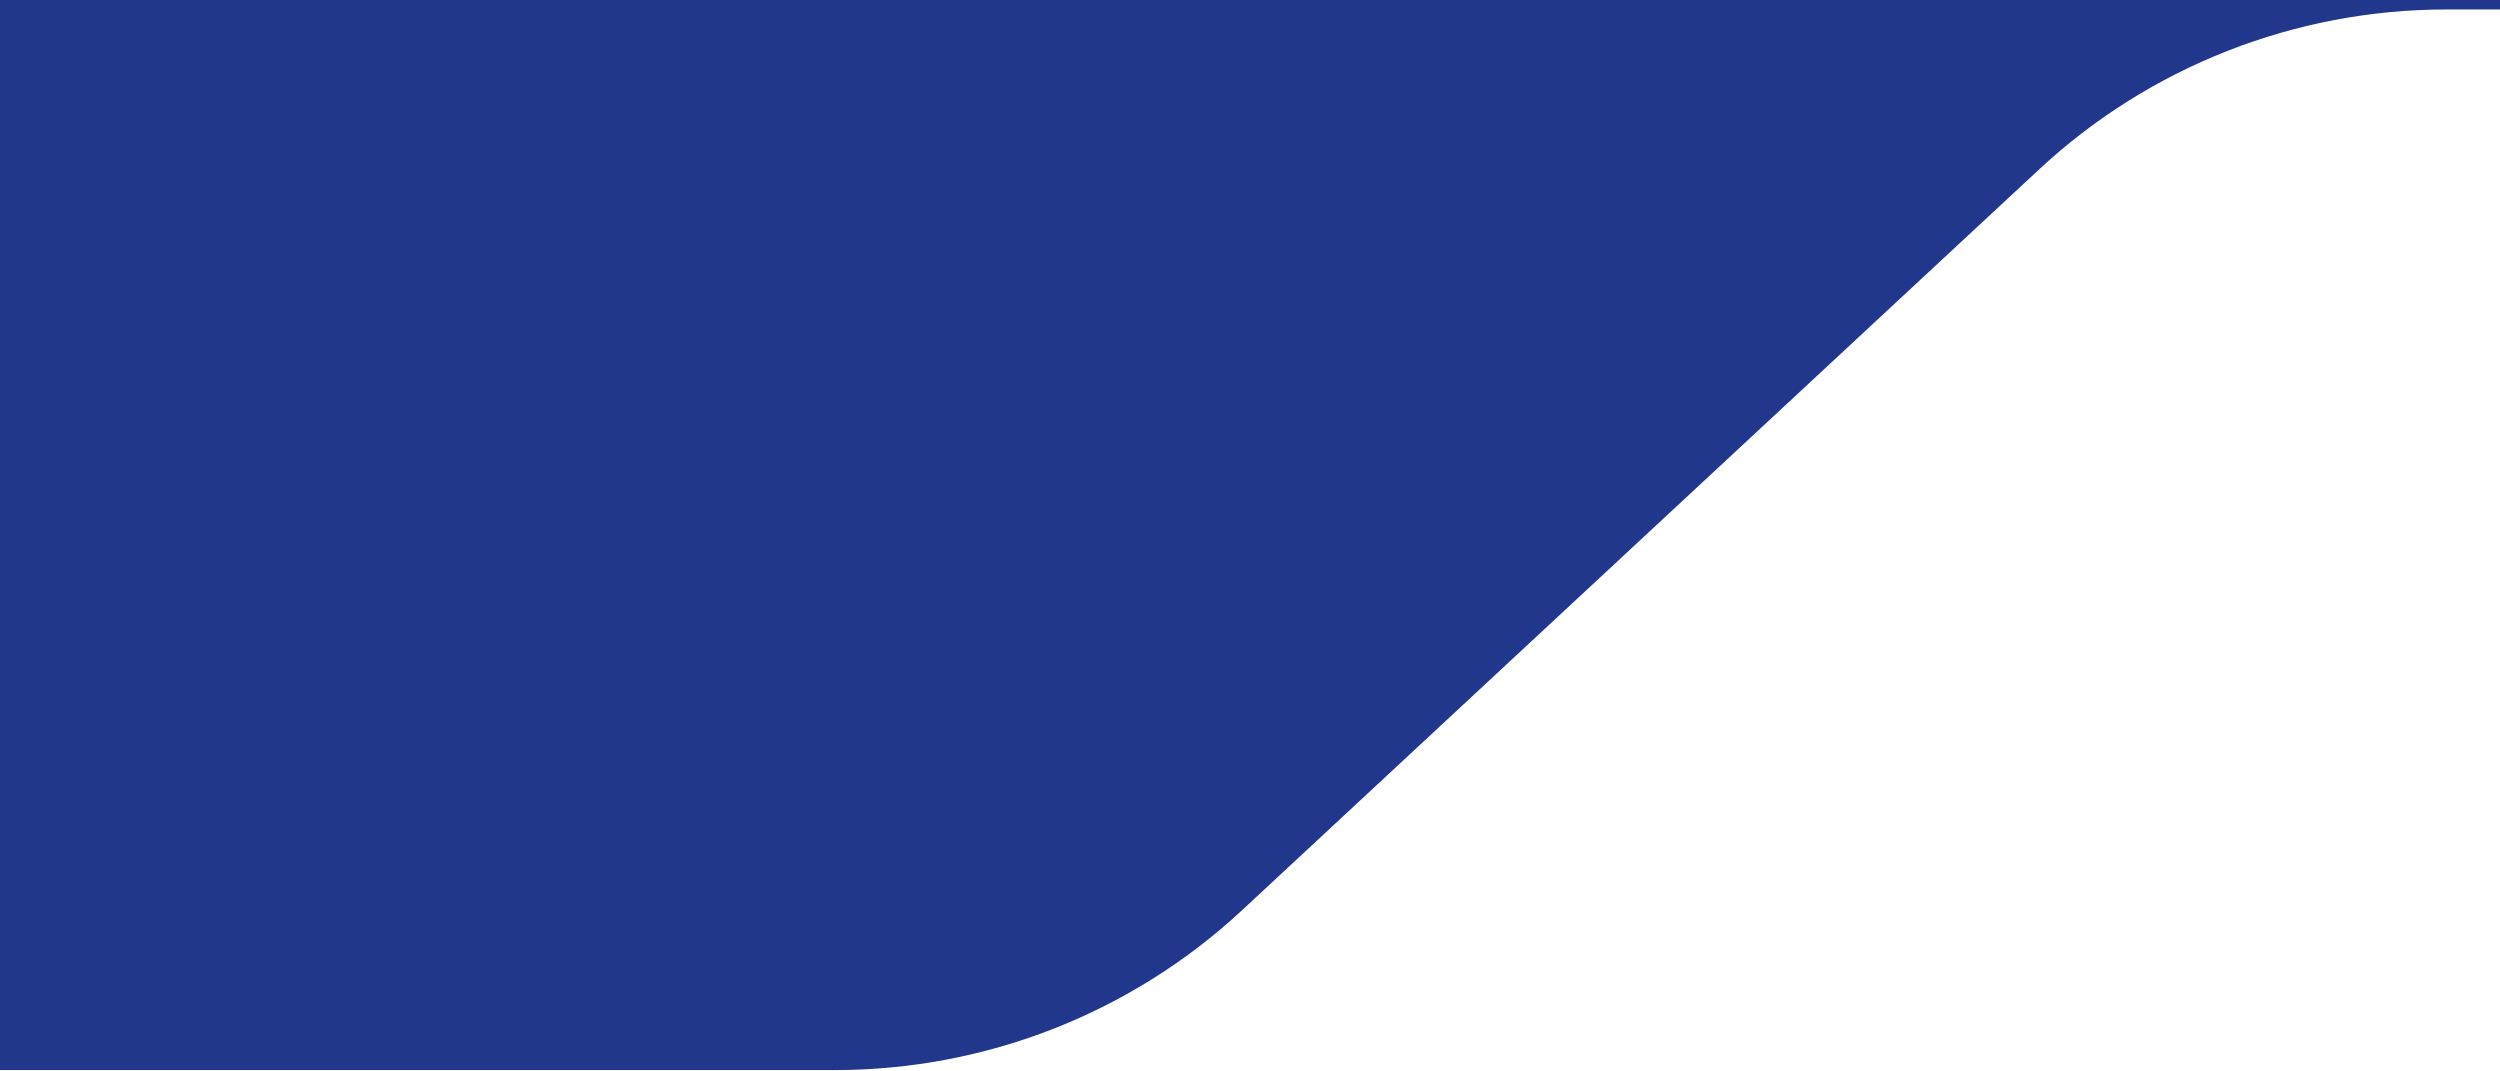
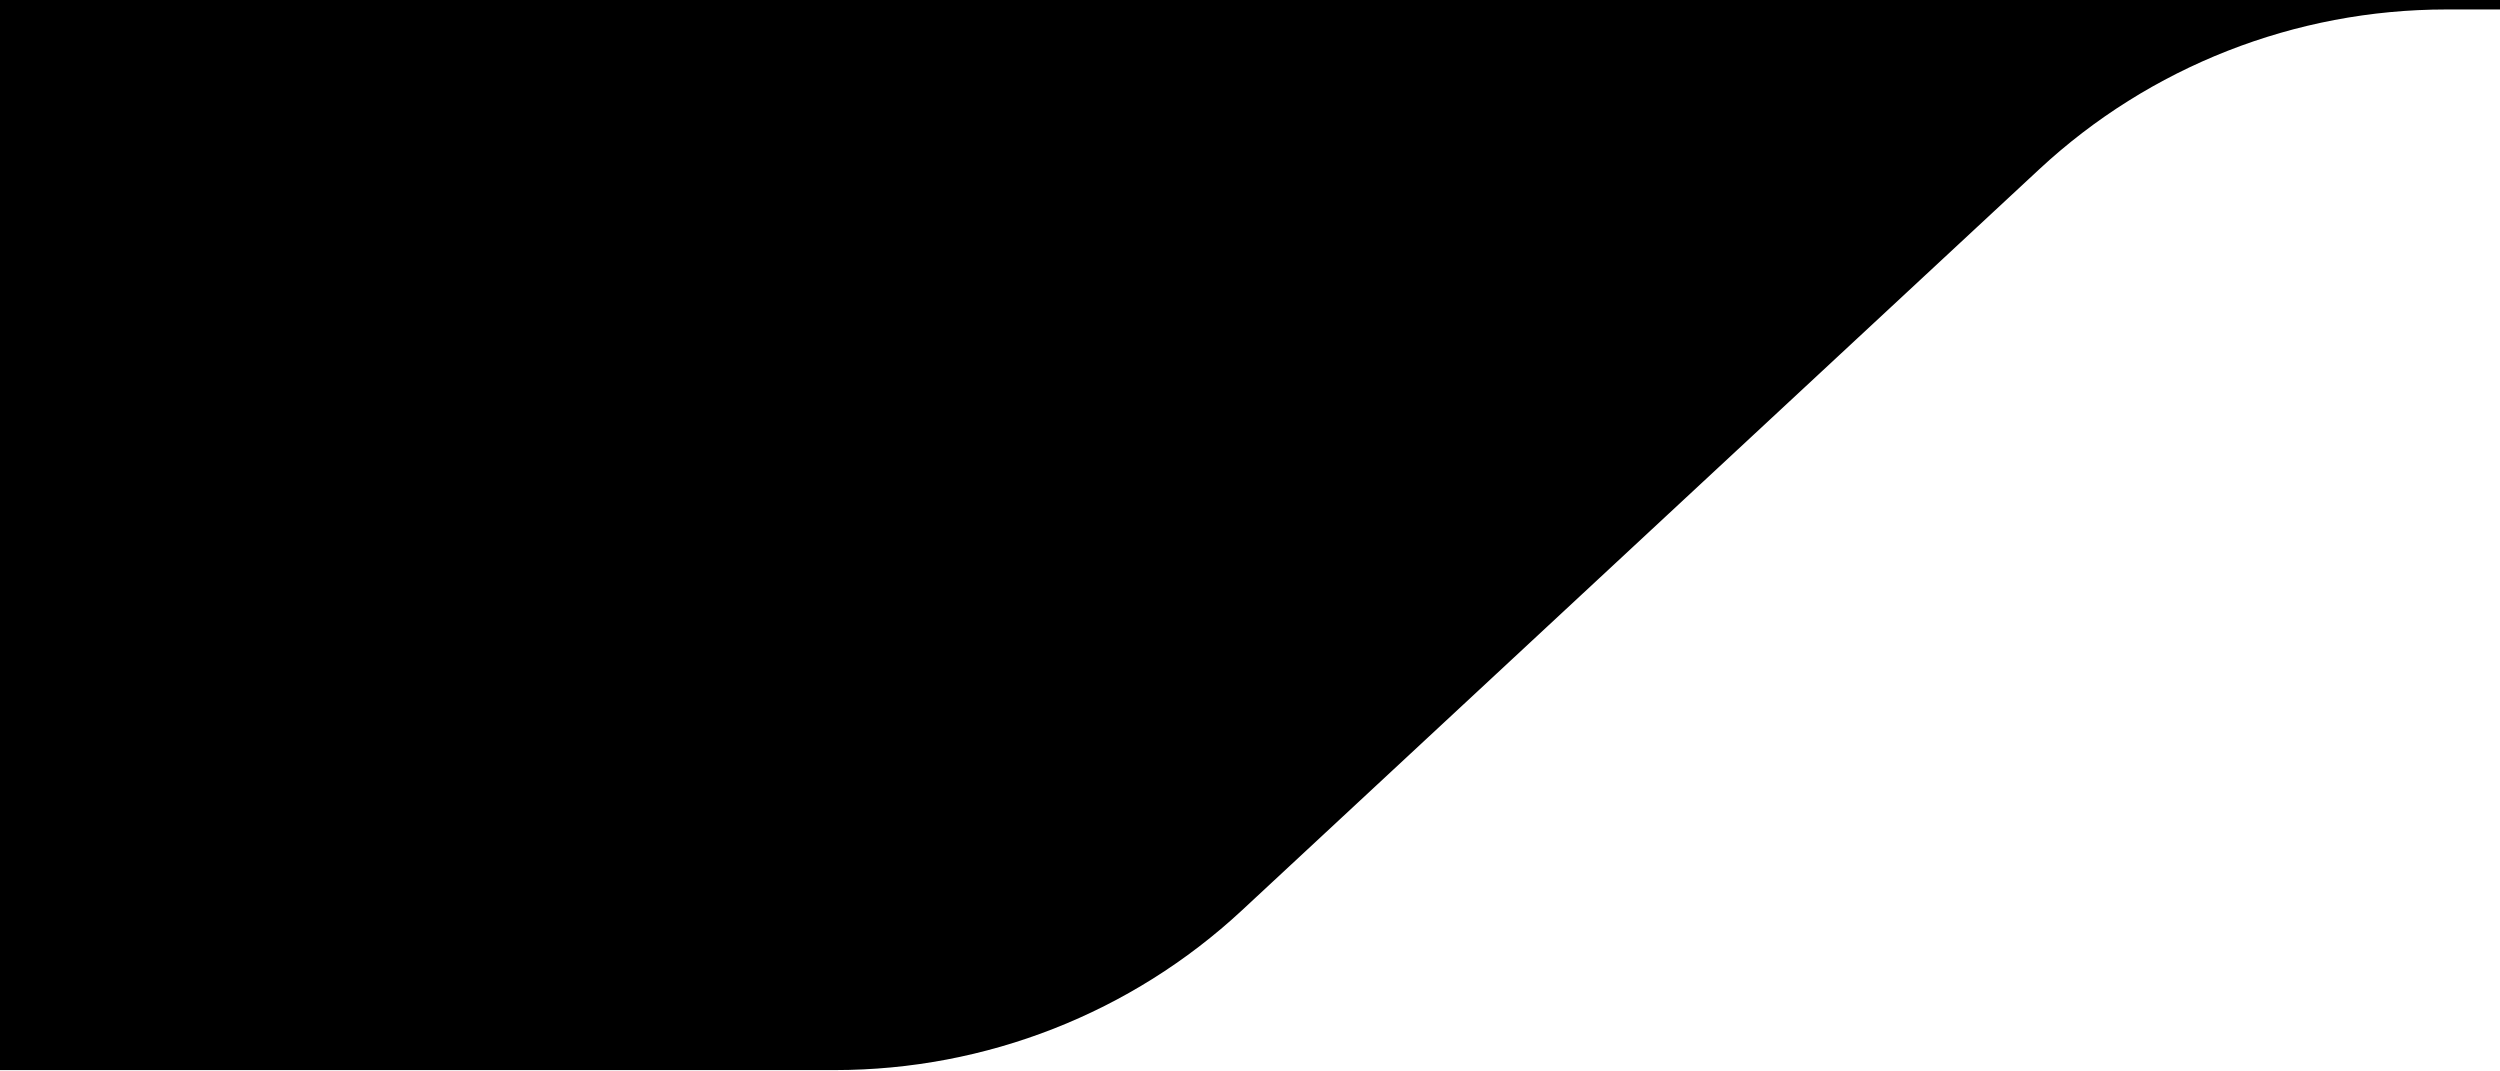
<svg xmlns="http://www.w3.org/2000/svg" width="264" height="113" viewBox="0 0 264 113" fill="none">
-   <path d="M0 0H264V1H258.338C242.377 1 227.011 7.031 215.345 17.875L131.155 96.125C119.489 106.969 104.123 113 88.162 113H0V0Z" fill="#20378B" />
+   <path d="M0 0H264V1H258.338C242.377 1 227.011 7.031 215.345 17.875L131.155 96.125C119.489 106.969 104.123 113 88.162 113H0V0Z" fill="currentColor" />
</svg>
